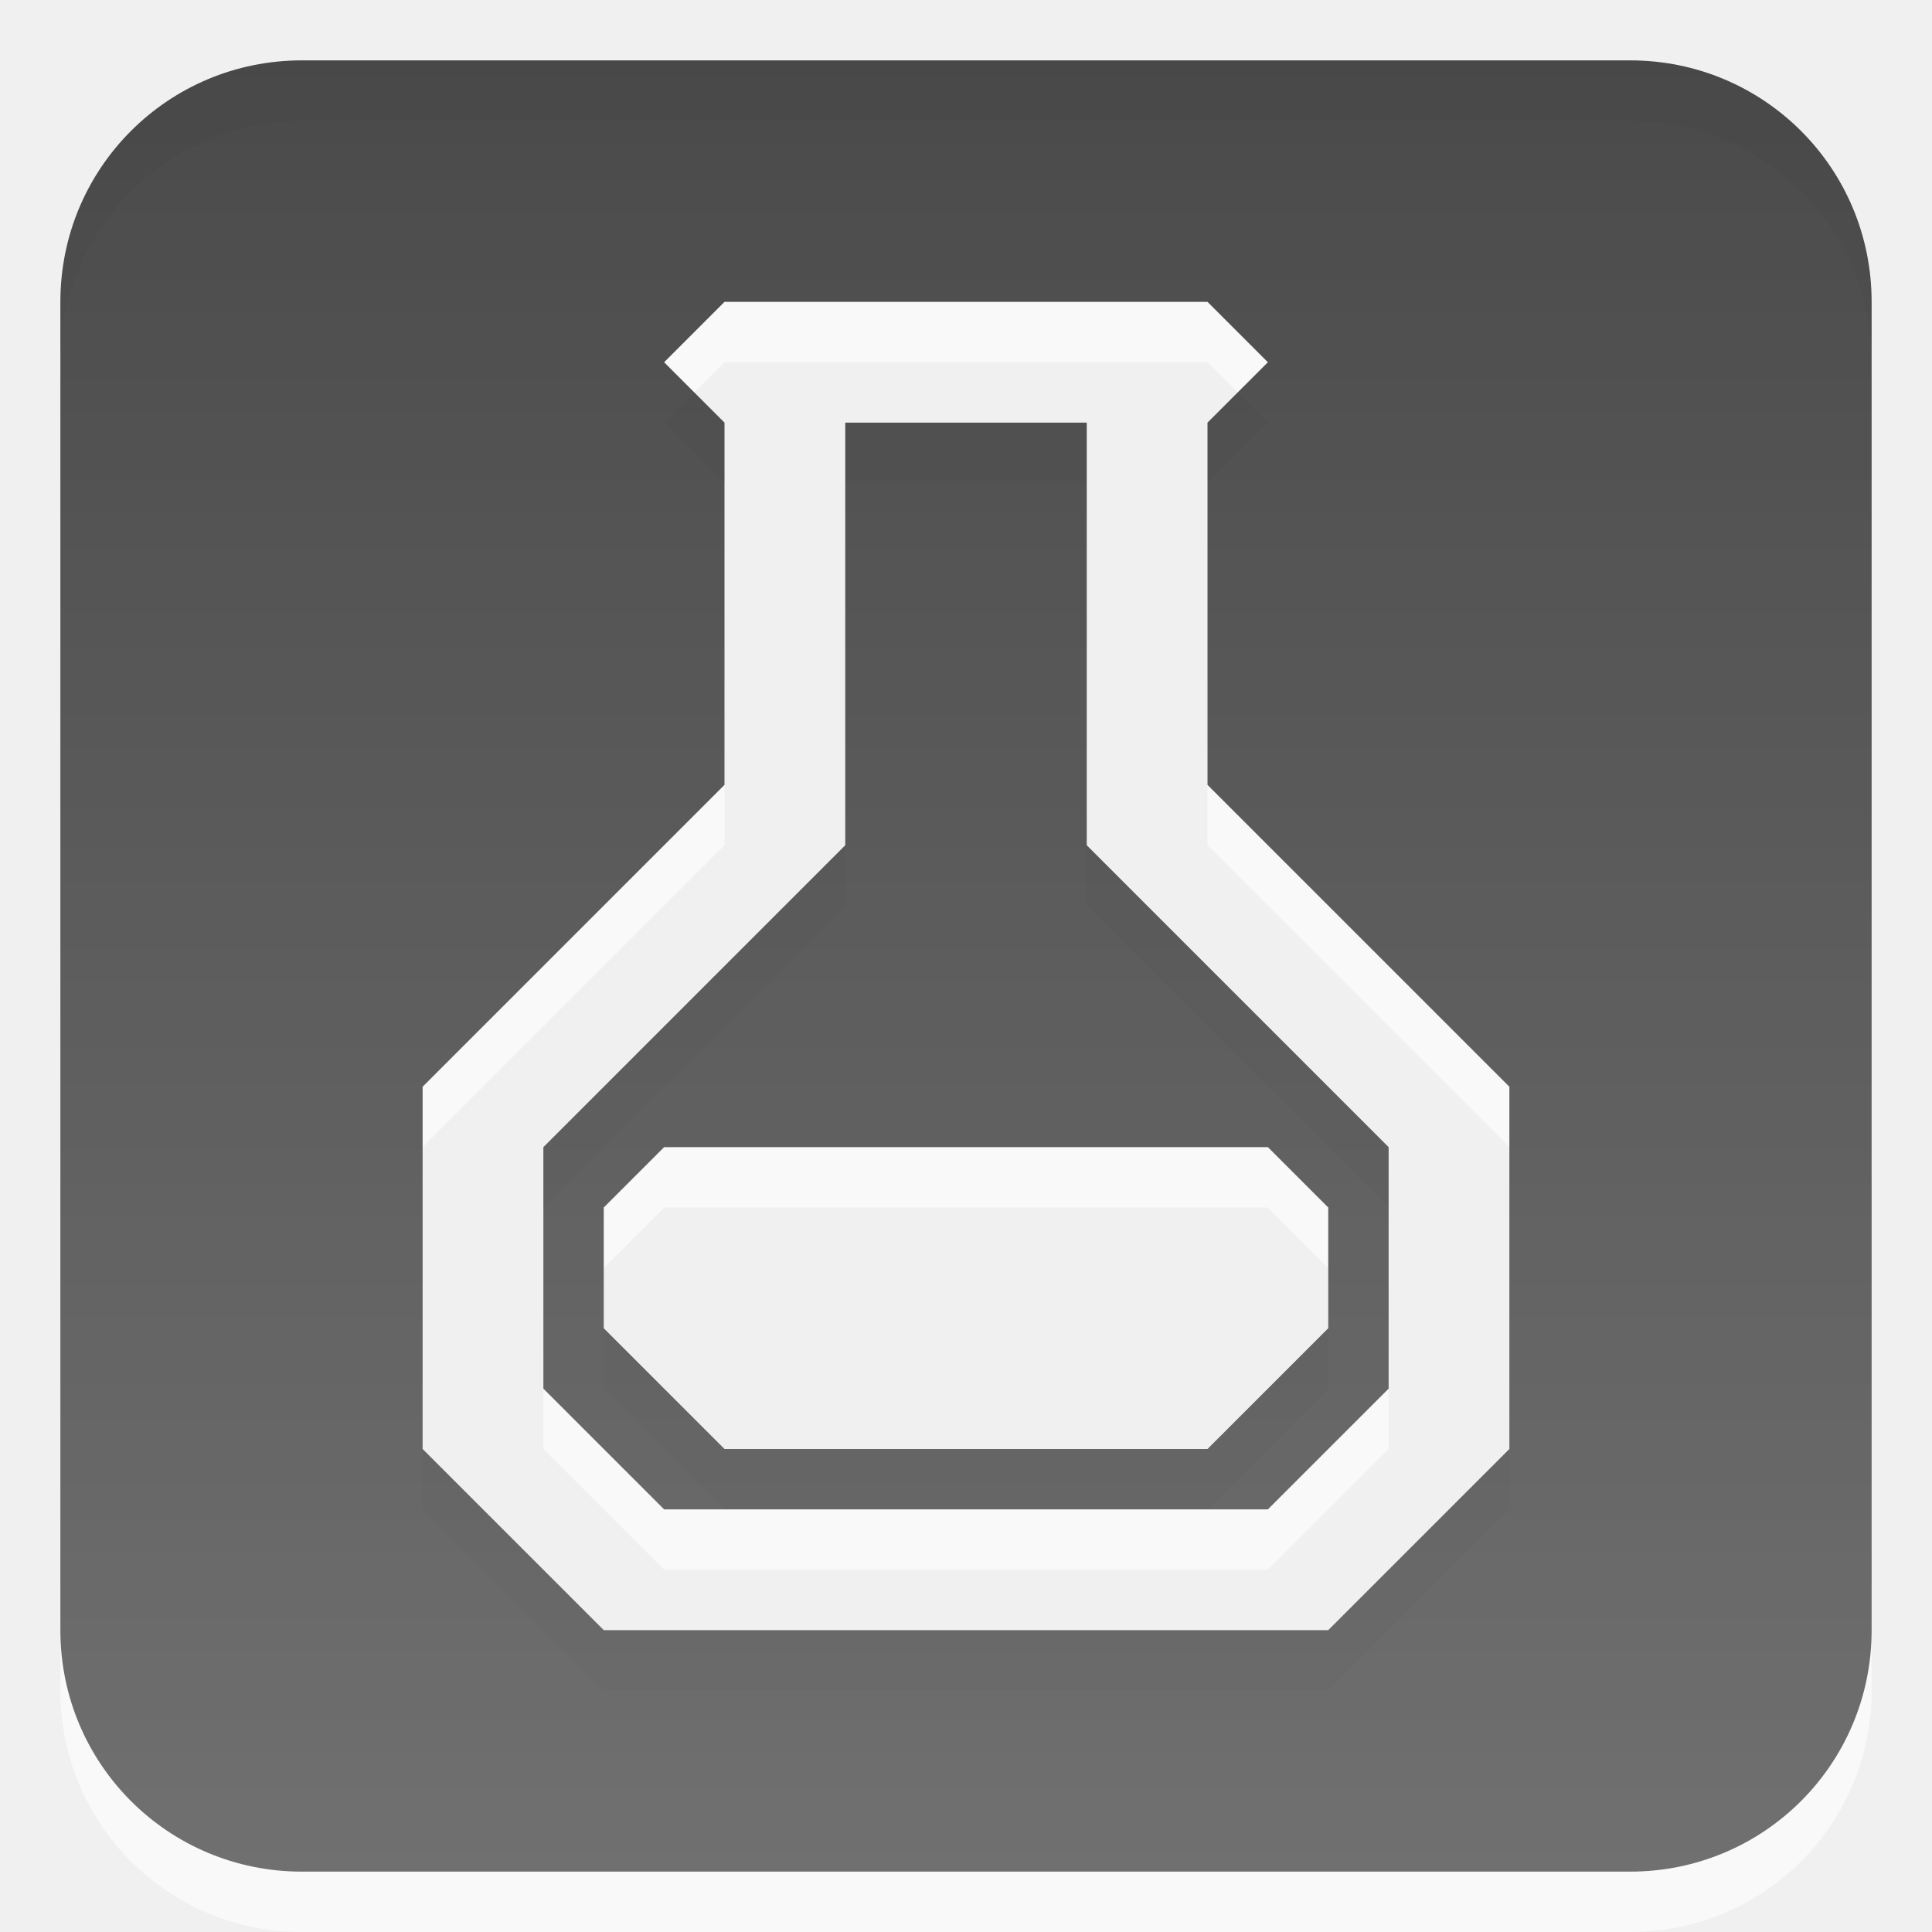
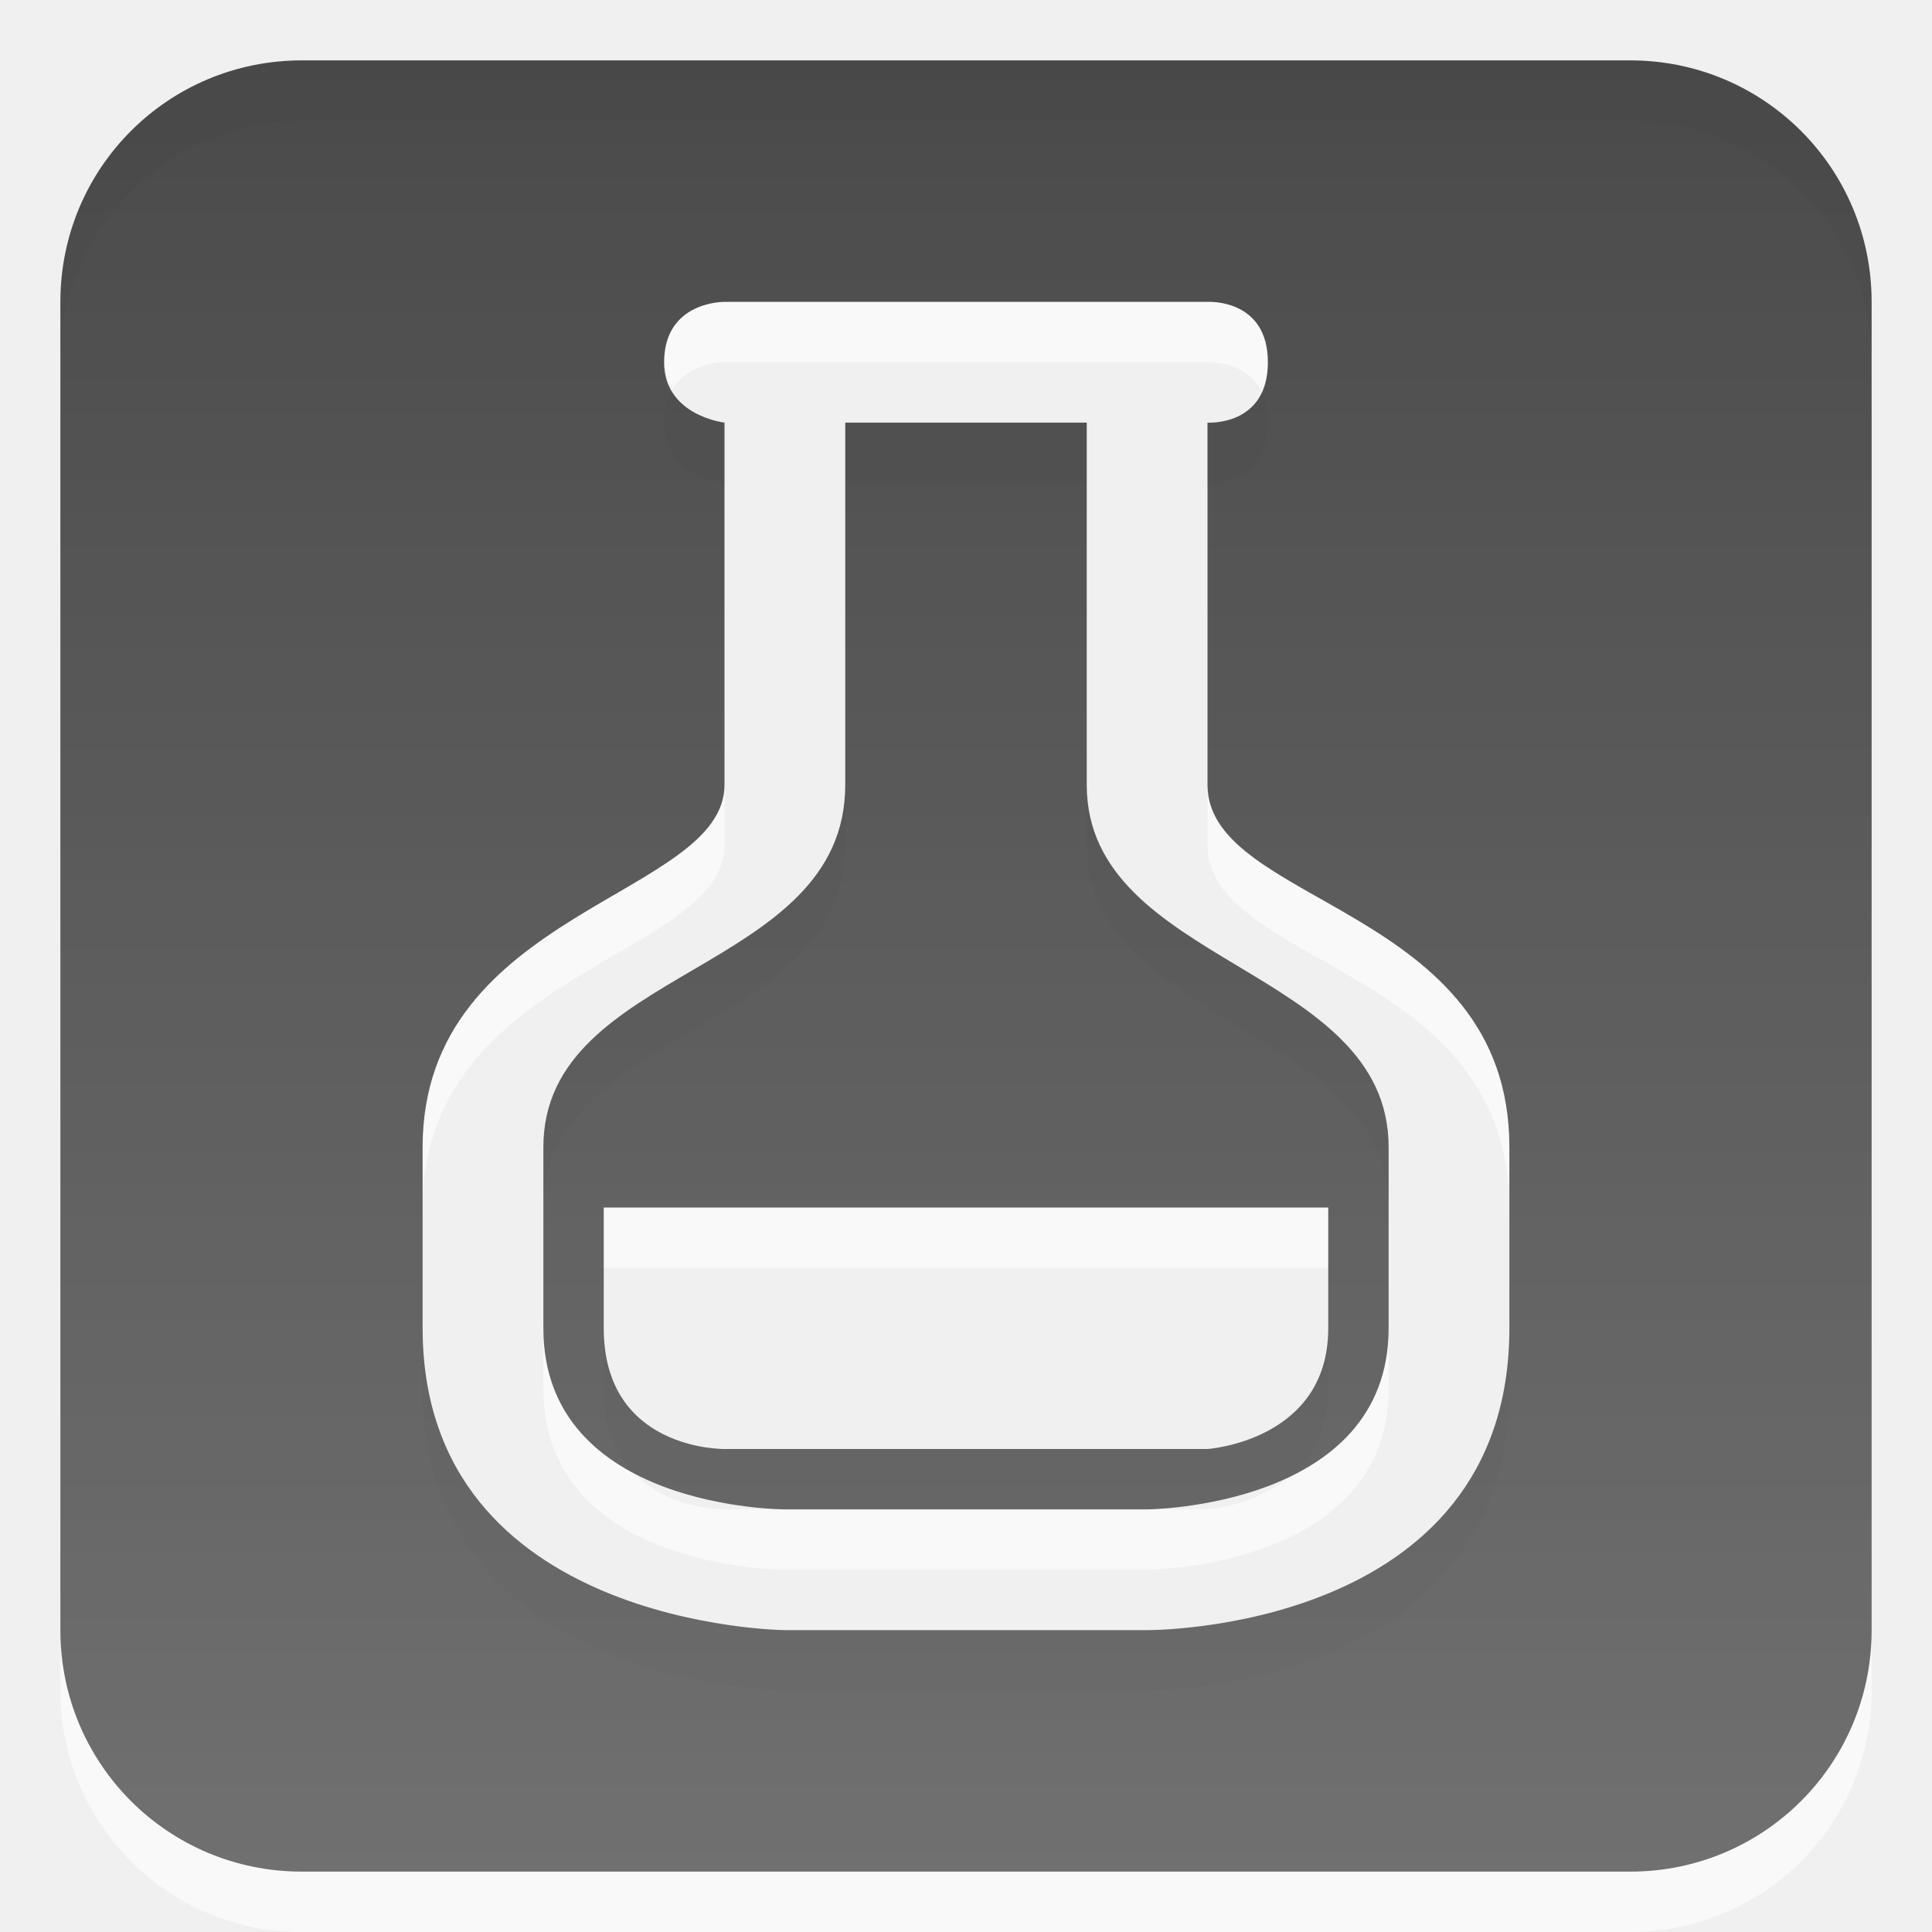
<svg xmlns="http://www.w3.org/2000/svg" xmlns:xlink="http://www.w3.org/1999/xlink" width="32" height="32" id="svg3330" version="1.1">
  <defs id="defs3332">
    <linearGradient gradientUnits="userSpaceOnUse" id="linearGradient1022-8-8-3-0-06-59-7-8-0-2" x2="0" y1="3.007" y2="11.024">
      <stop offset="0" id="stop3001-0-9-4-9-02-6-2-81-9" />
      <stop offset="1" stop-color="#363636" id="stop3003-5-6-6-5-70-7-1-4-9" />
    </linearGradient>
    <linearGradient xlink:href="#linearGradient1022-8-8-3-0-06-59-7-8-0-2" id="linearGradient3130" gradientUnits="userSpaceOnUse" gradientTransform="matrix(2.355697,0,0,2.319827,-518.3927,-1229.807)" x1="227.276" y1="530.56" x2="227.276" y2="543.492" />
  </defs>
  <g id="capa1" transform="translate(0,-1020.362)">
+     <path id="path2991" d="m 5,1022.362 c -2.216,0 -4,1.784 -4,4 l 0,22 c 0,2.216 1.784,4 4,4 l 22,0 c 2.216,0 4,-1.784 4,-4 l 0,-22 c 0,-2.216 -1.784,-4 -4,-4 z m 7,4 8,0 c 0,0 1,-0.062 1,1 0,1.066 -1,1 -1,1 l 0,6 c 0,2 5,2 5,6 l 0,3 c 0,5.046 -6,5 -6,5 l -6,0 c 0,0 -6,-0.05 -6,-5 l 0,-3 c 0,-3.934 5,-4.142 5,-6 l 0,-6 c 0,0 -1,-0.115 -1,-1 0,-1.016 1,-1 1,-1 z m 2,2 0,6 c 0,3.14 -5,3 -5,6 l 0,3 c 0,3.005 4,3 4,3 l 6,0 c 0,0 4,-0.023 4,-3 l 0,-3 c 0,-3 -5,-3 -5,-6 l 0,-6 z m 8,13 0,2 c 0,1.867 -2,2 -2,2 l -8,0 c 0,0 -2,0.033 -2,-2 l 0,-2 z" style="opacity:0.6;color:#000000;fill:#ffffff;fill-opacity:1;fill-rule:nonzero;stroke:none;stroke-width:1;marker:none;visibility:visible;display:inline;overflow:visible;enable-background:accumulate" />
    <rect y="1020.362" x="-2.9999999e-06" height="32" width="32" id="rect3123" style="opacity:0.6;color:#000000;fill:none;stroke:none;stroke-width:1;marker:none;visibility:visible;display:inline;overflow:visible;enable-background:accumulate" />
-     <path id="path3135" d="m 5,1022.362 c -2.216,0 -4,1.784 -4,4 l 0,22 c 0,2.216 1.784,4 4,4 l 22,0 c 2.216,0 4,-1.784 4,-4 l 0,-22 c 0,-2.216 -1.784,-4 -4,-4 l -22,0 z m 7,4 8,0 1,1 -1,1 0,6 5,5 0,6 -3,3 -12,0 -3,-3 0,-6 5,-5 0,-6 -1,-1 1,-1 z m 2,2 0,7 -5,5 0,4 2,2 10,0 2,-2 0,-4 -5,-5 0,-7 -4,0 z m -3,12 10,0 1,1 0,2 -2,2 -8,0 -2,-2 0,-2 1,-1 z" style="opacity:0.6;color:#000000;fill:#ffffff;fill-opacity:1;fill-rule:nonzero;stroke:none;stroke-width:1;marker:none;visibility:visible;display:inline;overflow:visible;enable-background:accumulate" />
-     <path style="opacity:0.7;color:#000000;fill:url(#linearGradient3130);fill-opacity:1;fill-rule:evenodd;stroke:none;stroke-width:1.001;marker:none;visibility:visible;display:inline;overflow:visible;enable-background:accumulate" d="M 5 1 C 2.784 1 1 2.784 1 5 L 1 27 C 1 29.216 2.784 31 5 31 L 27 31 C 29.216 31 31 29.216 31 27 L 31 5 C 31 2.784 29.216 1 27 1 L 5 1 z M 12 5 L 20 5 L 21 6 L 20 7 L 20 13 L 25 18 L 25 24 L 22 27 L 10 27 L 7 24 L 7 18 L 12 13 L 12 7 L 11 6 L 12 5 z M 14 7 L 14 14 L 9 19 L 9 23 L 11 25 L 21 25 L 23 23 L 23 19 L 18 14 L 18 7 L 14 7 z M 11 19 L 21 19 L 22 20 L 22 22 L 20 24 L 12 24 L 10 22 L 10 20 L 11 19 z " id="path3074" transform="translate(0,1020.362)" />
+     <path style="opacity:0.7;color:#000000;fill:url(#linearGradient3130);fill-opacity:1;fill-rule:evenodd;stroke:none;stroke-width:1.001;marker:none;visibility:visible;display:inline;overflow:visible;enable-background:accumulate" d="M 5,1 C 2.784,1 1,2.784 1,5 l 0,22 c 0,2.216 1.784,4 4,4 l 22,0 c 2.216,0 4,-1.784 4,-4 L 31,5 C 31,2.784 29.216,1 27,1 z m 7,4 8,0 c 0,0 1,-0.062 1,1 0,1.066 -1,1 -1,1 l 0,6 c 0,2 5,2 5,6 l 0,3 c 0,5.046 -6,5 -6,5 l -6,0 c 0,0 -6,-0.05 -6,-5 l 0,-3 c 0,-3.934 5,-4.142 5,-6 L 12,7 C 12,7 11,6.885 11,6 11,4.984 12,5 12,5 z m 2,2 0,6 c 0,3.14 -5,3 -5,6 l 0,3 c 0,3.005 4,3 4,3 l 6,0 c 0,0 4,-0.023 4,-3 l 0,-3 c 0,-3 -5,-3 -5,-6 l 0,-6 z m 8,13 0,2 c 0,1.867 -2,2 -2,2 l -8,0 c 0,0 -2,0.033 -2,-2 l 0,-2 z" id="path3074" transform="translate(0,1020.362)" />
    <rect y="1005.362" x="11" height="16" width="16" id="rect3097" style="opacity:0.6;color:#000000;fill:none;stroke:none;stroke-width:1;marker:none;visibility:visible;display:inline;overflow:visible;enable-background:accumulate" />
  </g>
</svg>
